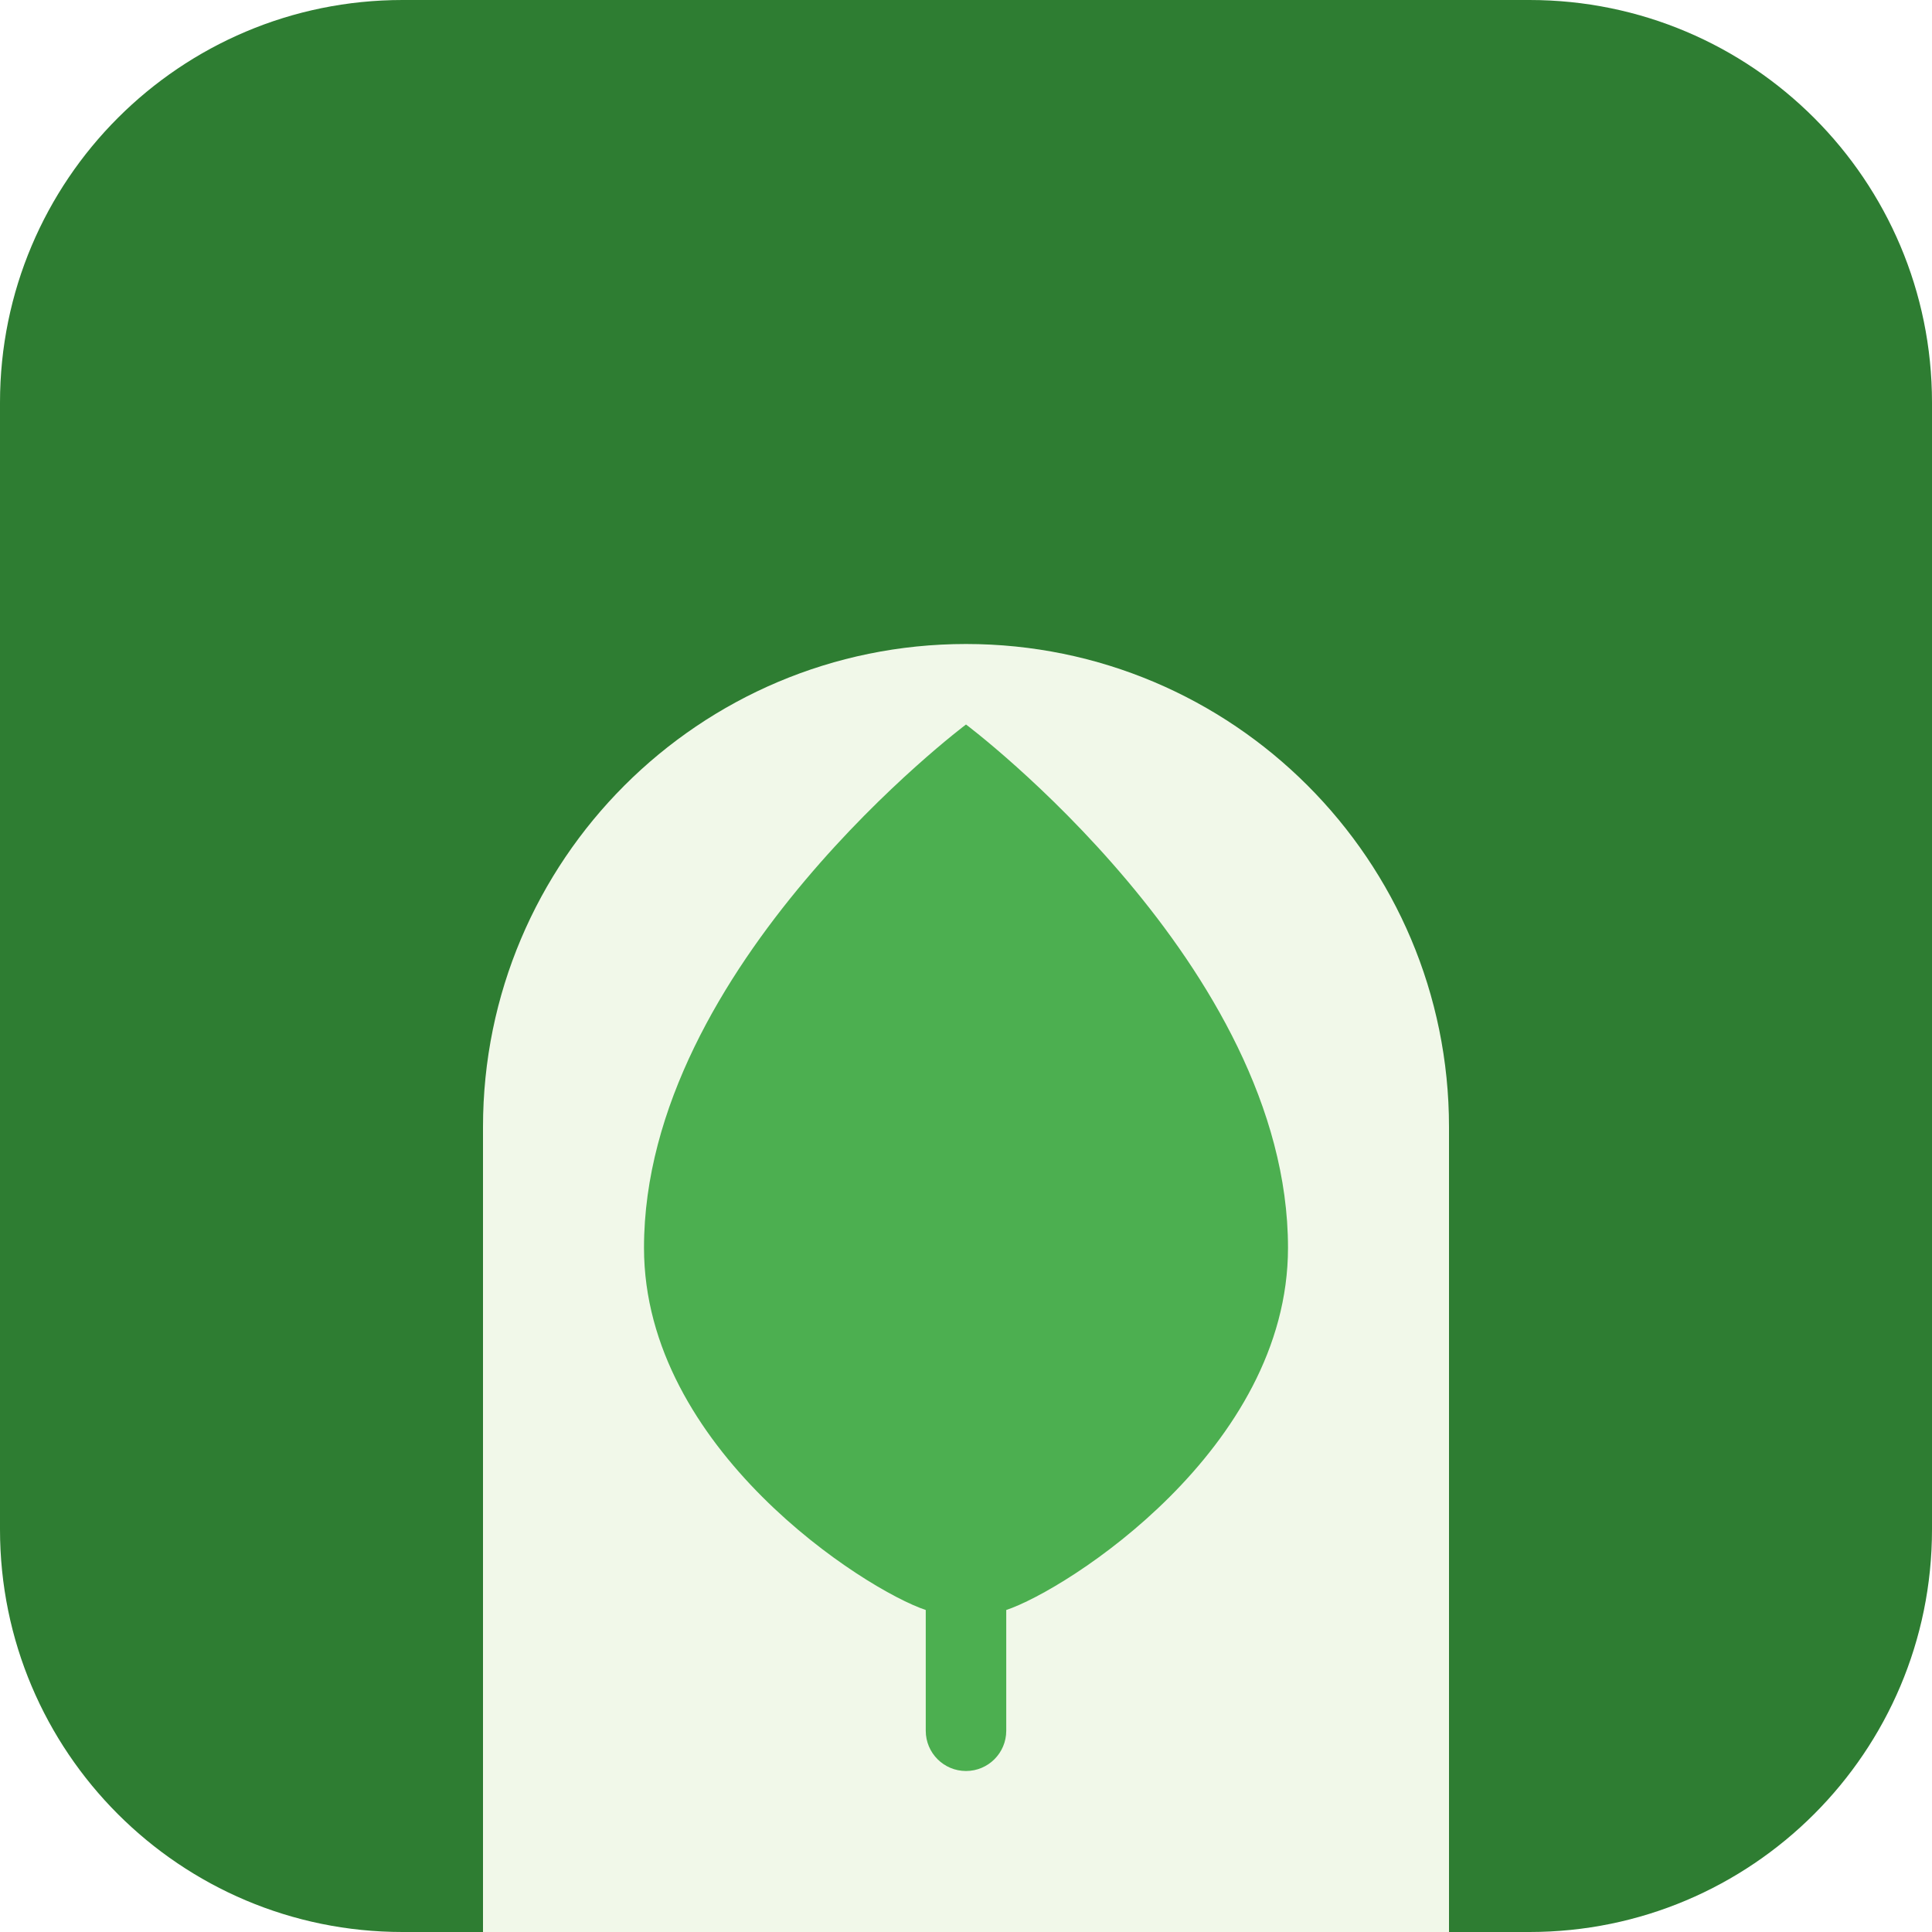
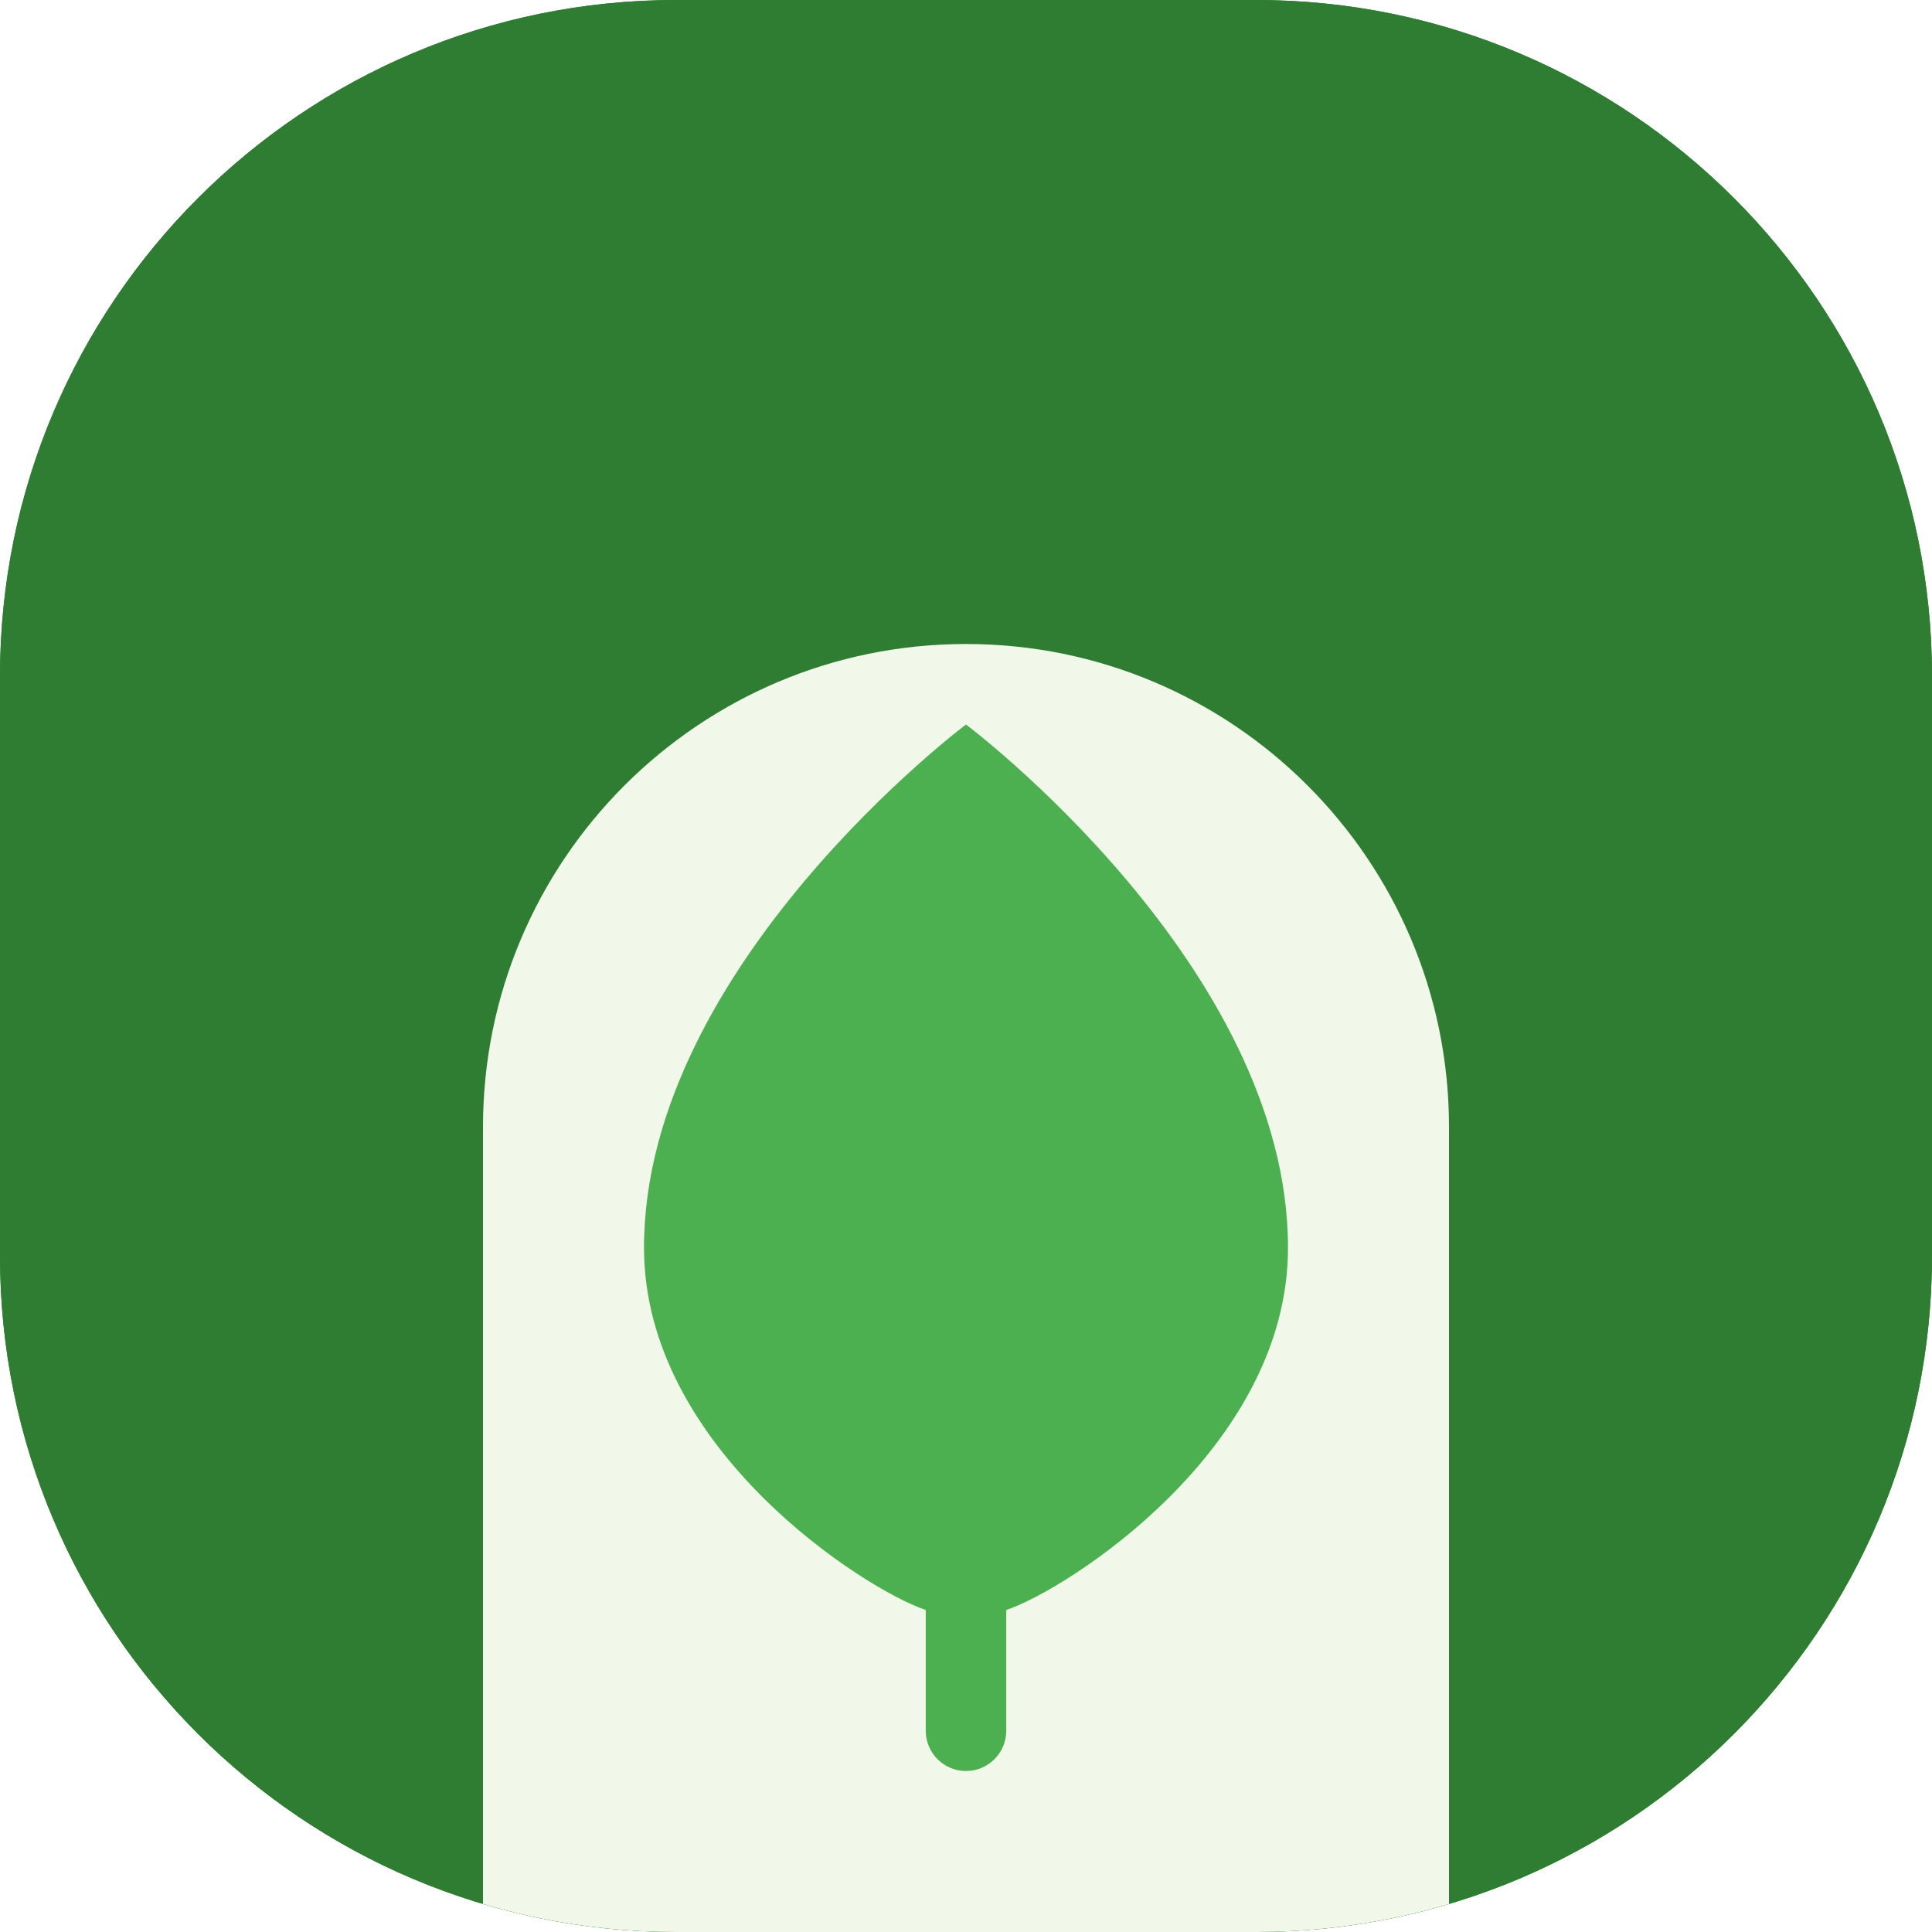
- <svg xmlns="http://www.w3.org/2000/svg" viewBox="0 0 480 480">
-   <rect width="480" height="480" rx="100" fill="#2E7D32" />
-   <path d="M 120 480 L 120 280 A 120 120 0 0 1 360 280 L 360 480" fill="#F1F8E9" />
-   <path d="M 240 180             C 240 180 160 240 160 310             C 160 360 215 395 230 400             L 230 430             A 10 10 0 0 0 250 430             L 250 400             C 265 395 320 360 320 310             C 320 240 240 180 240 180 Z" fill="#4CAF50" />
+ <svg xmlns="http://www.w3.org/2000/svg" version="1.1" width="1000" height="1000">
+   <style>
+     #light-icon {
+       display: inline;
+     }
+     #dark-icon {
+       display: none;
+     }
+ 
+     @media (prefers-color-scheme: dark) {
+       #light-icon {
+         display: none;
+       }
+       #dark-icon {
+         display: inline;
+       }
+     }
+   </style>
+   <g id="light-icon">
+     <svg version="1.1" width="1000" height="1000">
+       <g clip-path="url(#SvgjsClipPath1145)">
+         <rect width="1000" height="1000" fill="#2e7d32" />
+         <g transform="matrix(2.083333,0,0,2.083333,-5.684341886080802e-14,-5.684341886080802e-14)">
+           <svg viewBox="0 0 480 480" width="480" height="480">
+             <rect width="480" height="480" rx="100" fill="#2E7D32" />
+             <path d="M 120 480 L 120 280 A 120 120 0 0 1 360 280 L 360 480" fill="#F1F8E9" />
+             <path d="M 240 180             C 240 180 160 240 160 310             C 160 360 215 395 230 400             L 230 430             A 10 10 0 0 0 250 430             L 250 400             C 265 395 320 360 320 310             C 320 240 240 180 240 180 Z" fill="#4CAF50" />
+           </svg>
+         </g>
+       </g>
+       <defs>
+         <clipPath id="SvgjsClipPath1145">
+           <rect width="1000" height="1000" x="0" y="0" rx="350" ry="350" />
+         </clipPath>
+       </defs>
+     </svg>
+   </g>
+   <g id="dark-icon">
+     <svg version="1.1" width="1000" height="1000">
+       <g clip-path="url(#SvgjsClipPath1146)">
+         <rect width="1000" height="1000" fill="#2e7d32" />
+         <g transform="matrix(1.458333,0,0,1.458333,150,150)">
+           <svg viewBox="0 0 480 480" width="480" height="480">
+             <rect width="480" height="480" rx="100" fill="#2E7D32" />
+             <path d="M 120 480 L 120 280 A 120 120 0 0 1 360 280 L 360 480" fill="#F1F8E9" />
+             <path d="M 240 180             C 240 180 160 240 160 310             C 160 360 215 395 230 400             L 230 430             A 10 10 0 0 0 250 430             L 250 400             C 265 395 320 360 320 310             C 320 240 240 180 240 180 Z" fill="#4CAF50" />
+           </svg>
+         </g>
+       </g>
+       <defs>
+         <clipPath id="SvgjsClipPath1146">
+           <rect width="1000" height="1000" x="0" y="0" rx="350" ry="350" />
+         </clipPath>
+       </defs>
+     </svg>
+   </g>
</svg>
